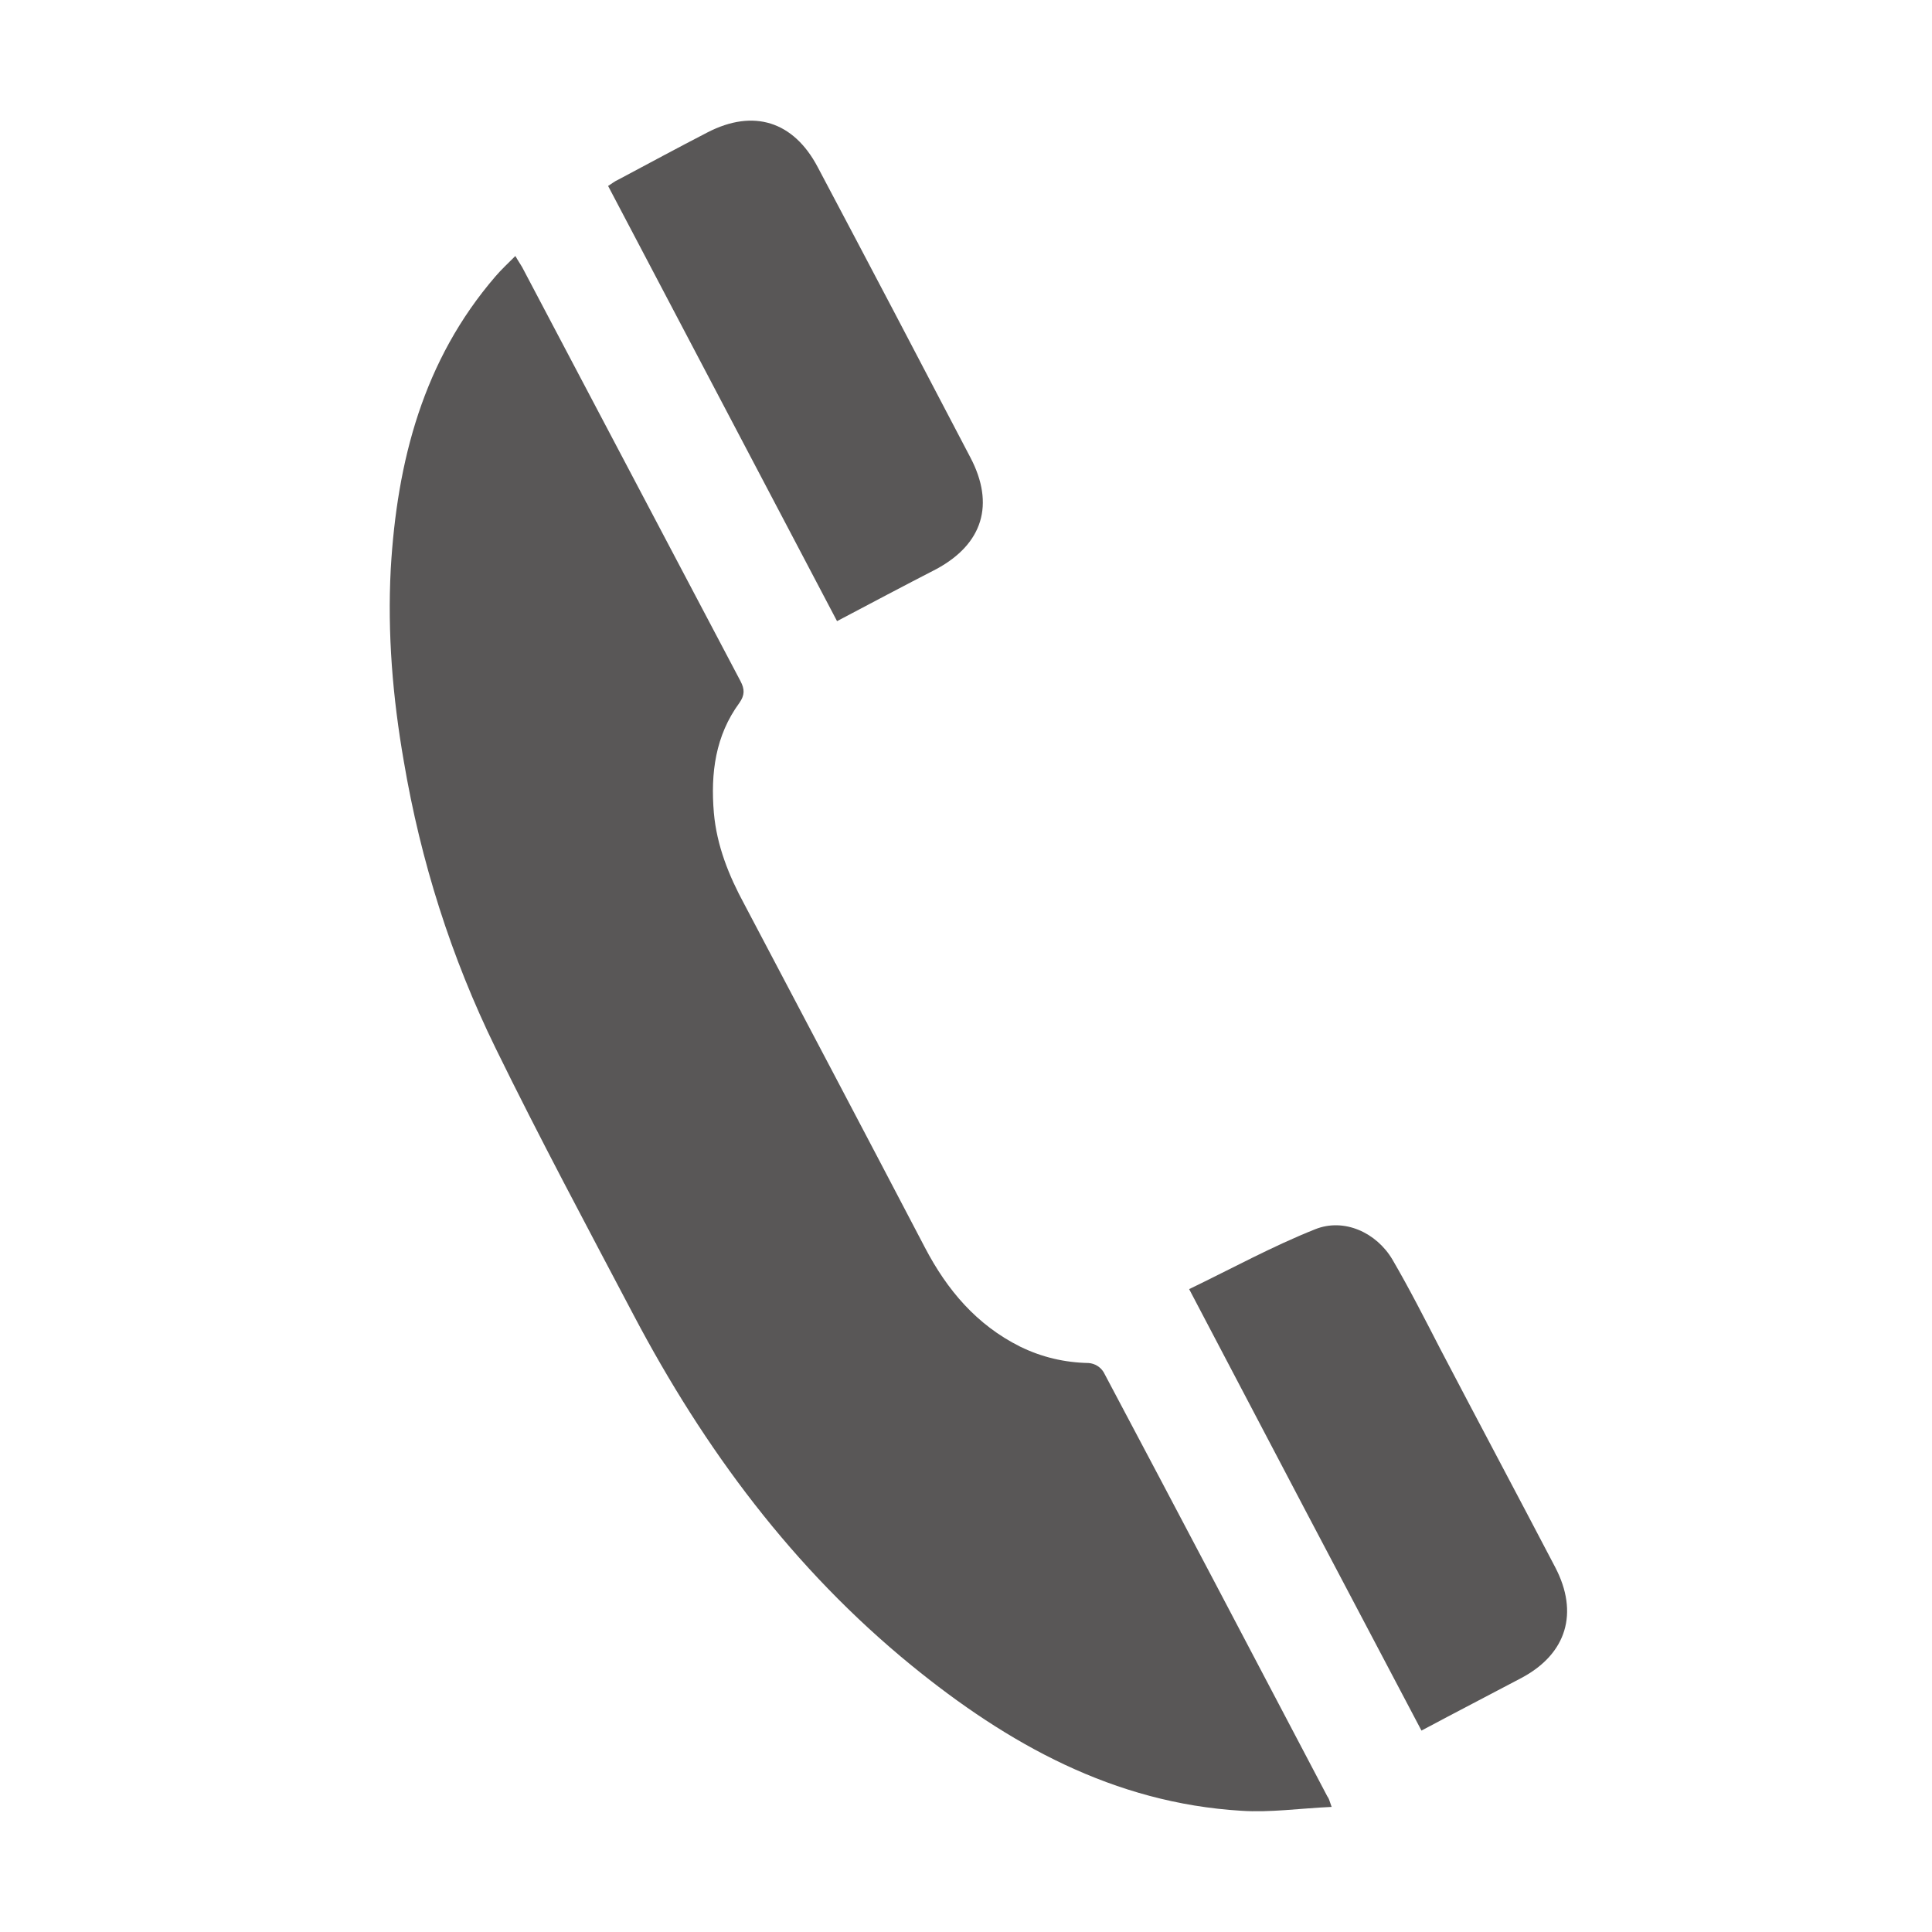
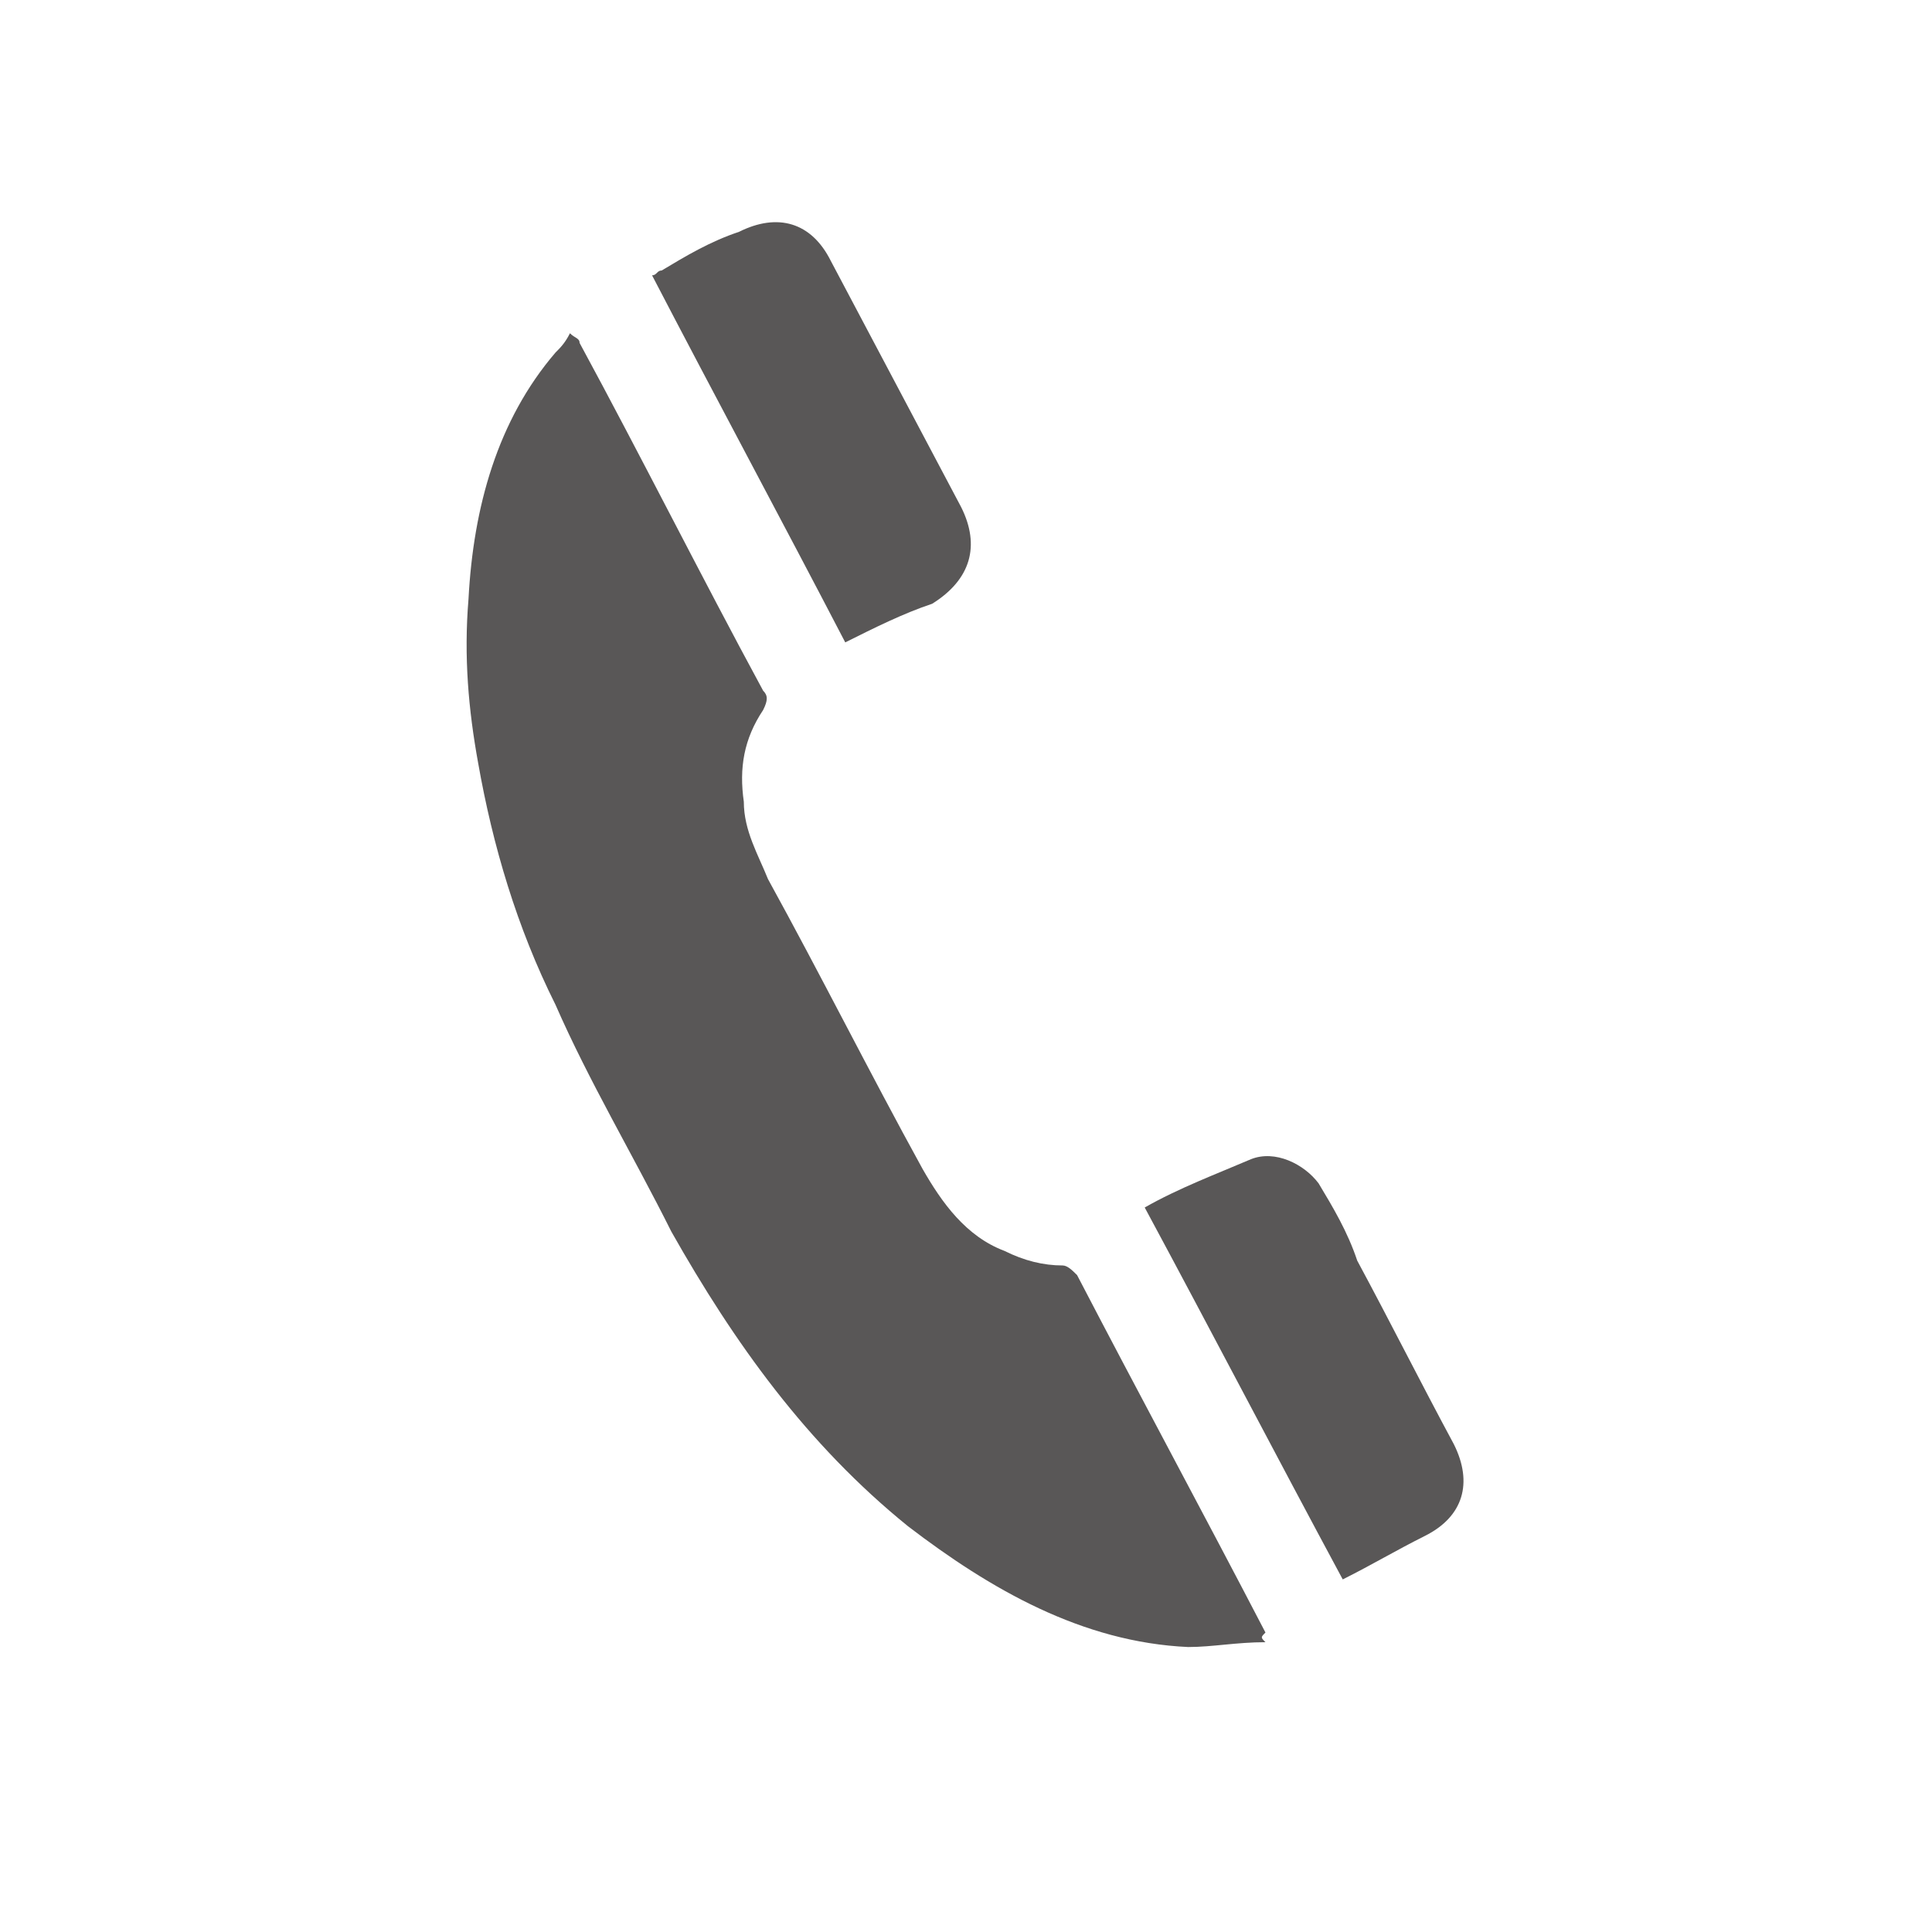
- <svg xmlns="http://www.w3.org/2000/svg" version="1.1" id="圖層_1" x="0" y="0" viewBox="0 0 40 40" xml:space="preserve">
-   <style>.st0{fill:#595757}</style>
+ <svg xmlns="http://www.w3.org/2000/svg" version="1.1" id="圖層_1" x="0px" y="0px" viewBox="0 0 40 40" style="enable-background:new 0 0 40 40;" xml:space="preserve">
+   <style type="text/css">
+ 	.st0{fill:#595757;}
+ </style>
  <g id="upAk6x_4_">
    <g id="XMLID_946_">
-       <path id="XMLID_1078_" class="st0" d="M27.57 37.41c-.66.03-1.27.12-1.87.08-2.64-.16-4.83-1.38-6.83-3.01-2.45-2-4.29-4.48-5.75-7.25-.97-1.84-1.95-3.67-2.86-5.53-.92-1.88-1.55-3.87-1.9-5.94-.23-1.32-.34-2.64-.27-3.98.13-2.23.67-4.32 2.17-6.06.12-.14.26-.27.41-.42.05.09.1.16.14.23 1.51 2.86 3.01 5.71 4.52 8.57.09.17.09.29-.02.45-.5.68-.6 1.46-.53 2.28.06.68.31 1.3.63 1.89 1.25 2.37 2.5 4.74 3.74 7.11.46.88 1.07 1.6 1.97 2.05.45.22.92.33 1.42.34a.4.4 0 01.31.19c1.55 2.92 3.09 5.85 4.63 8.78.03.04.04.07.09.22z" />
-       <path id="XMLID_1020_" class="st0" d="M24.62 26.69c.89-.43 1.73-.89 2.61-1.24.6-.24 1.27.07 1.6.63.35.6.67 1.23.99 1.85.79 1.51 1.59 3.01 2.38 4.52.49.94.24 1.79-.7 2.29-.68.36-1.36.71-2.07 1.09-1.6-3.03-3.19-6.05-4.81-9.14z" />
-       <path id="XMLID_947_" class="st0" d="M17.33 12.86c-1.58-3.01-3.16-6-4.74-9.01.08-.05.14-.1.21-.13.62-.33 1.23-.66 1.85-.98.95-.49 1.78-.23 2.28.72 1.06 2 2.11 4 3.16 6.01.51.97.26 1.79-.7 2.31-.68.35-1.36.71-2.06 1.08z" />
+       <path id="XMLID_1078_" class="st0" d="M26.2,34c-0.6,0-1.1,0.1-1.6,0.1c-2.2-0.1-4.1-1.2-5.8-2.5c-2.1-1.7-3.6-3.8-4.9-6.1    c-0.8-1.6-1.7-3.1-2.4-4.7c-0.8-1.6-1.3-3.3-1.6-5c-0.2-1.1-0.3-2.2-0.2-3.4c0.1-1.9,0.6-3.7,1.8-5.1c0.1-0.1,0.2-0.2,0.3-0.4    C11.9,7,12,7,12,7.1c1.3,2.4,2.5,4.8,3.8,7.2c0.1,0.1,0.1,0.2,0,0.4c-0.4,0.6-0.5,1.2-0.4,1.9c0,0.6,0.3,1.1,0.5,1.6    c1.1,2,2.1,4,3.2,6c0.4,0.7,0.9,1.4,1.7,1.7c0.4,0.2,0.8,0.3,1.2,0.3c0.1,0,0.2,0.1,0.3,0.2c1.3,2.5,2.6,4.9,3.9,7.4    C26.1,33.9,26.1,33.9,26.2,34z" />
+       <path id="XMLID_1020_" class="st0" d="M23.7,25c0.7-0.4,1.5-0.7,2.2-1c0.5-0.2,1.1,0.1,1.4,0.5c0.3,0.5,0.6,1,0.8,1.6    c0.7,1.3,1.3,2.5,2,3.8c0.4,0.8,0.2,1.5-0.6,1.9c-0.6,0.3-1.1,0.6-1.7,0.9C26.4,30.1,25.1,27.6,23.7,25z" />
+       <path id="XMLID_947_" class="st0" d="M17.5,13.3c-1.3-2.5-2.7-5.1-4-7.6c0.1,0,0.1-0.1,0.2-0.1c0.5-0.3,1-0.6,1.6-0.8    c0.8-0.4,1.5-0.2,1.9,0.6c0.9,1.7,1.8,3.4,2.7,5.1c0.4,0.8,0.2,1.5-0.6,2C18.7,12.7,18.1,13,17.5,13.3z" />
    </g>
  </g>
</svg>
